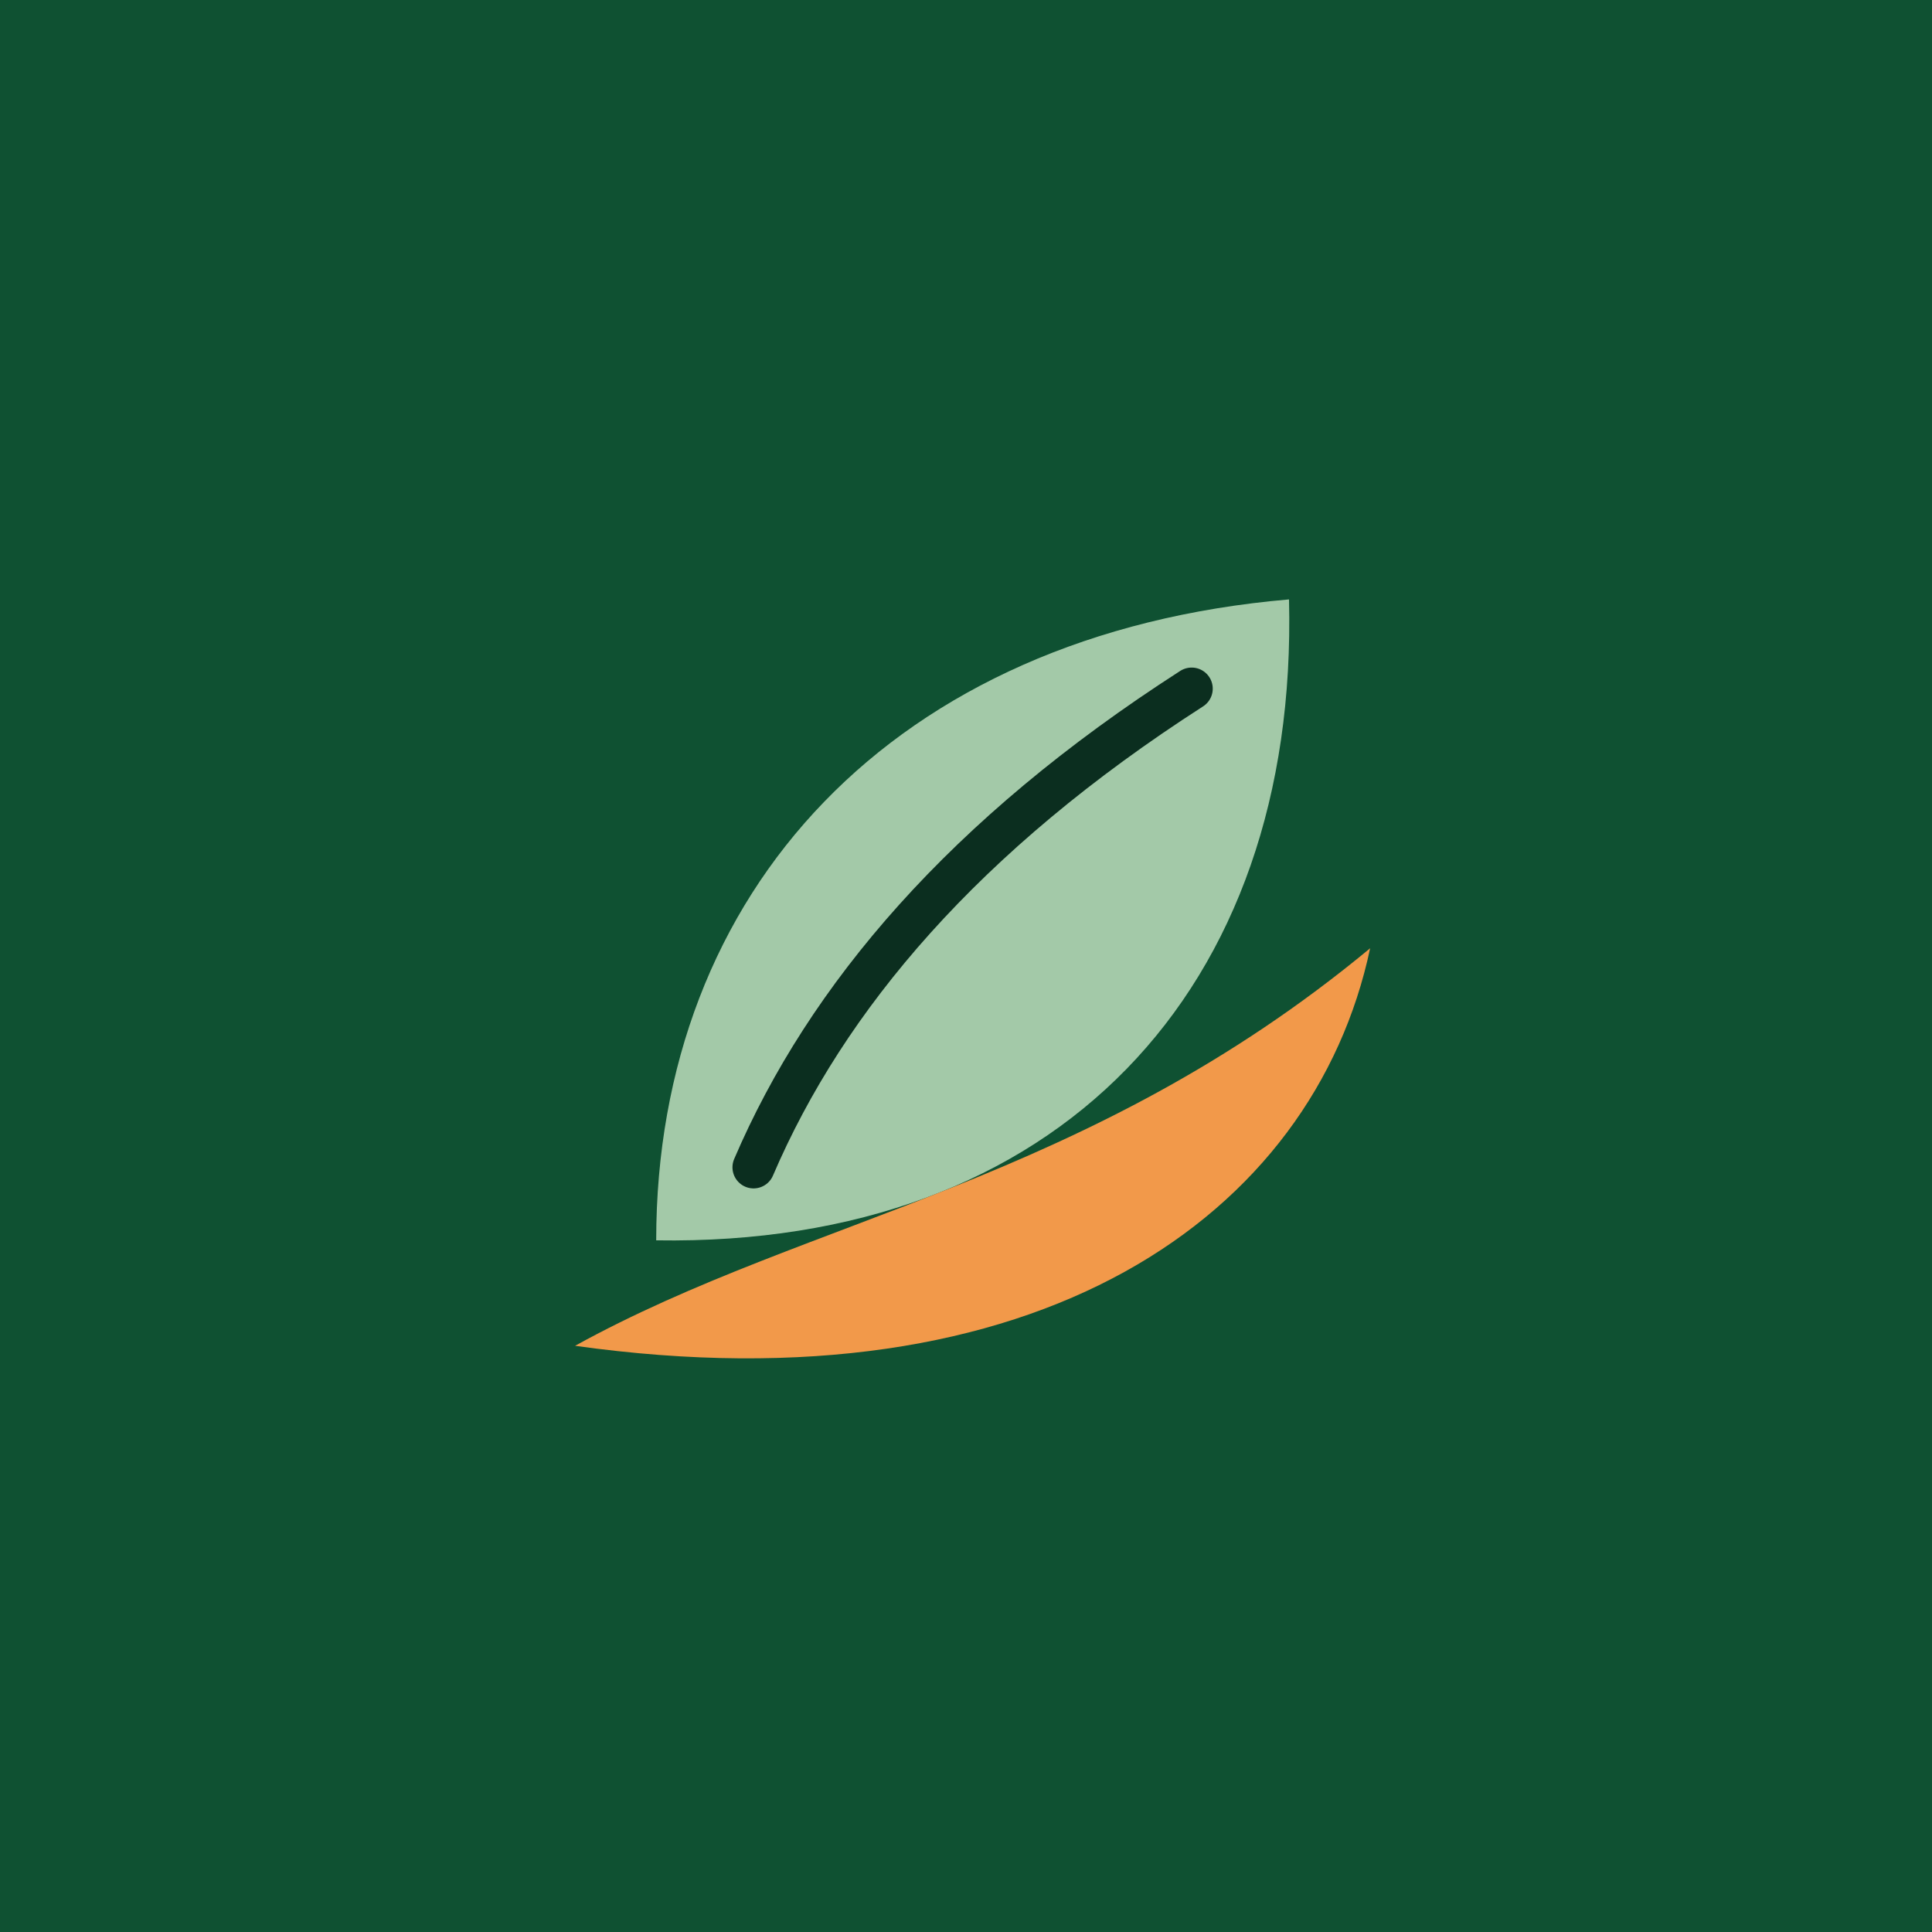
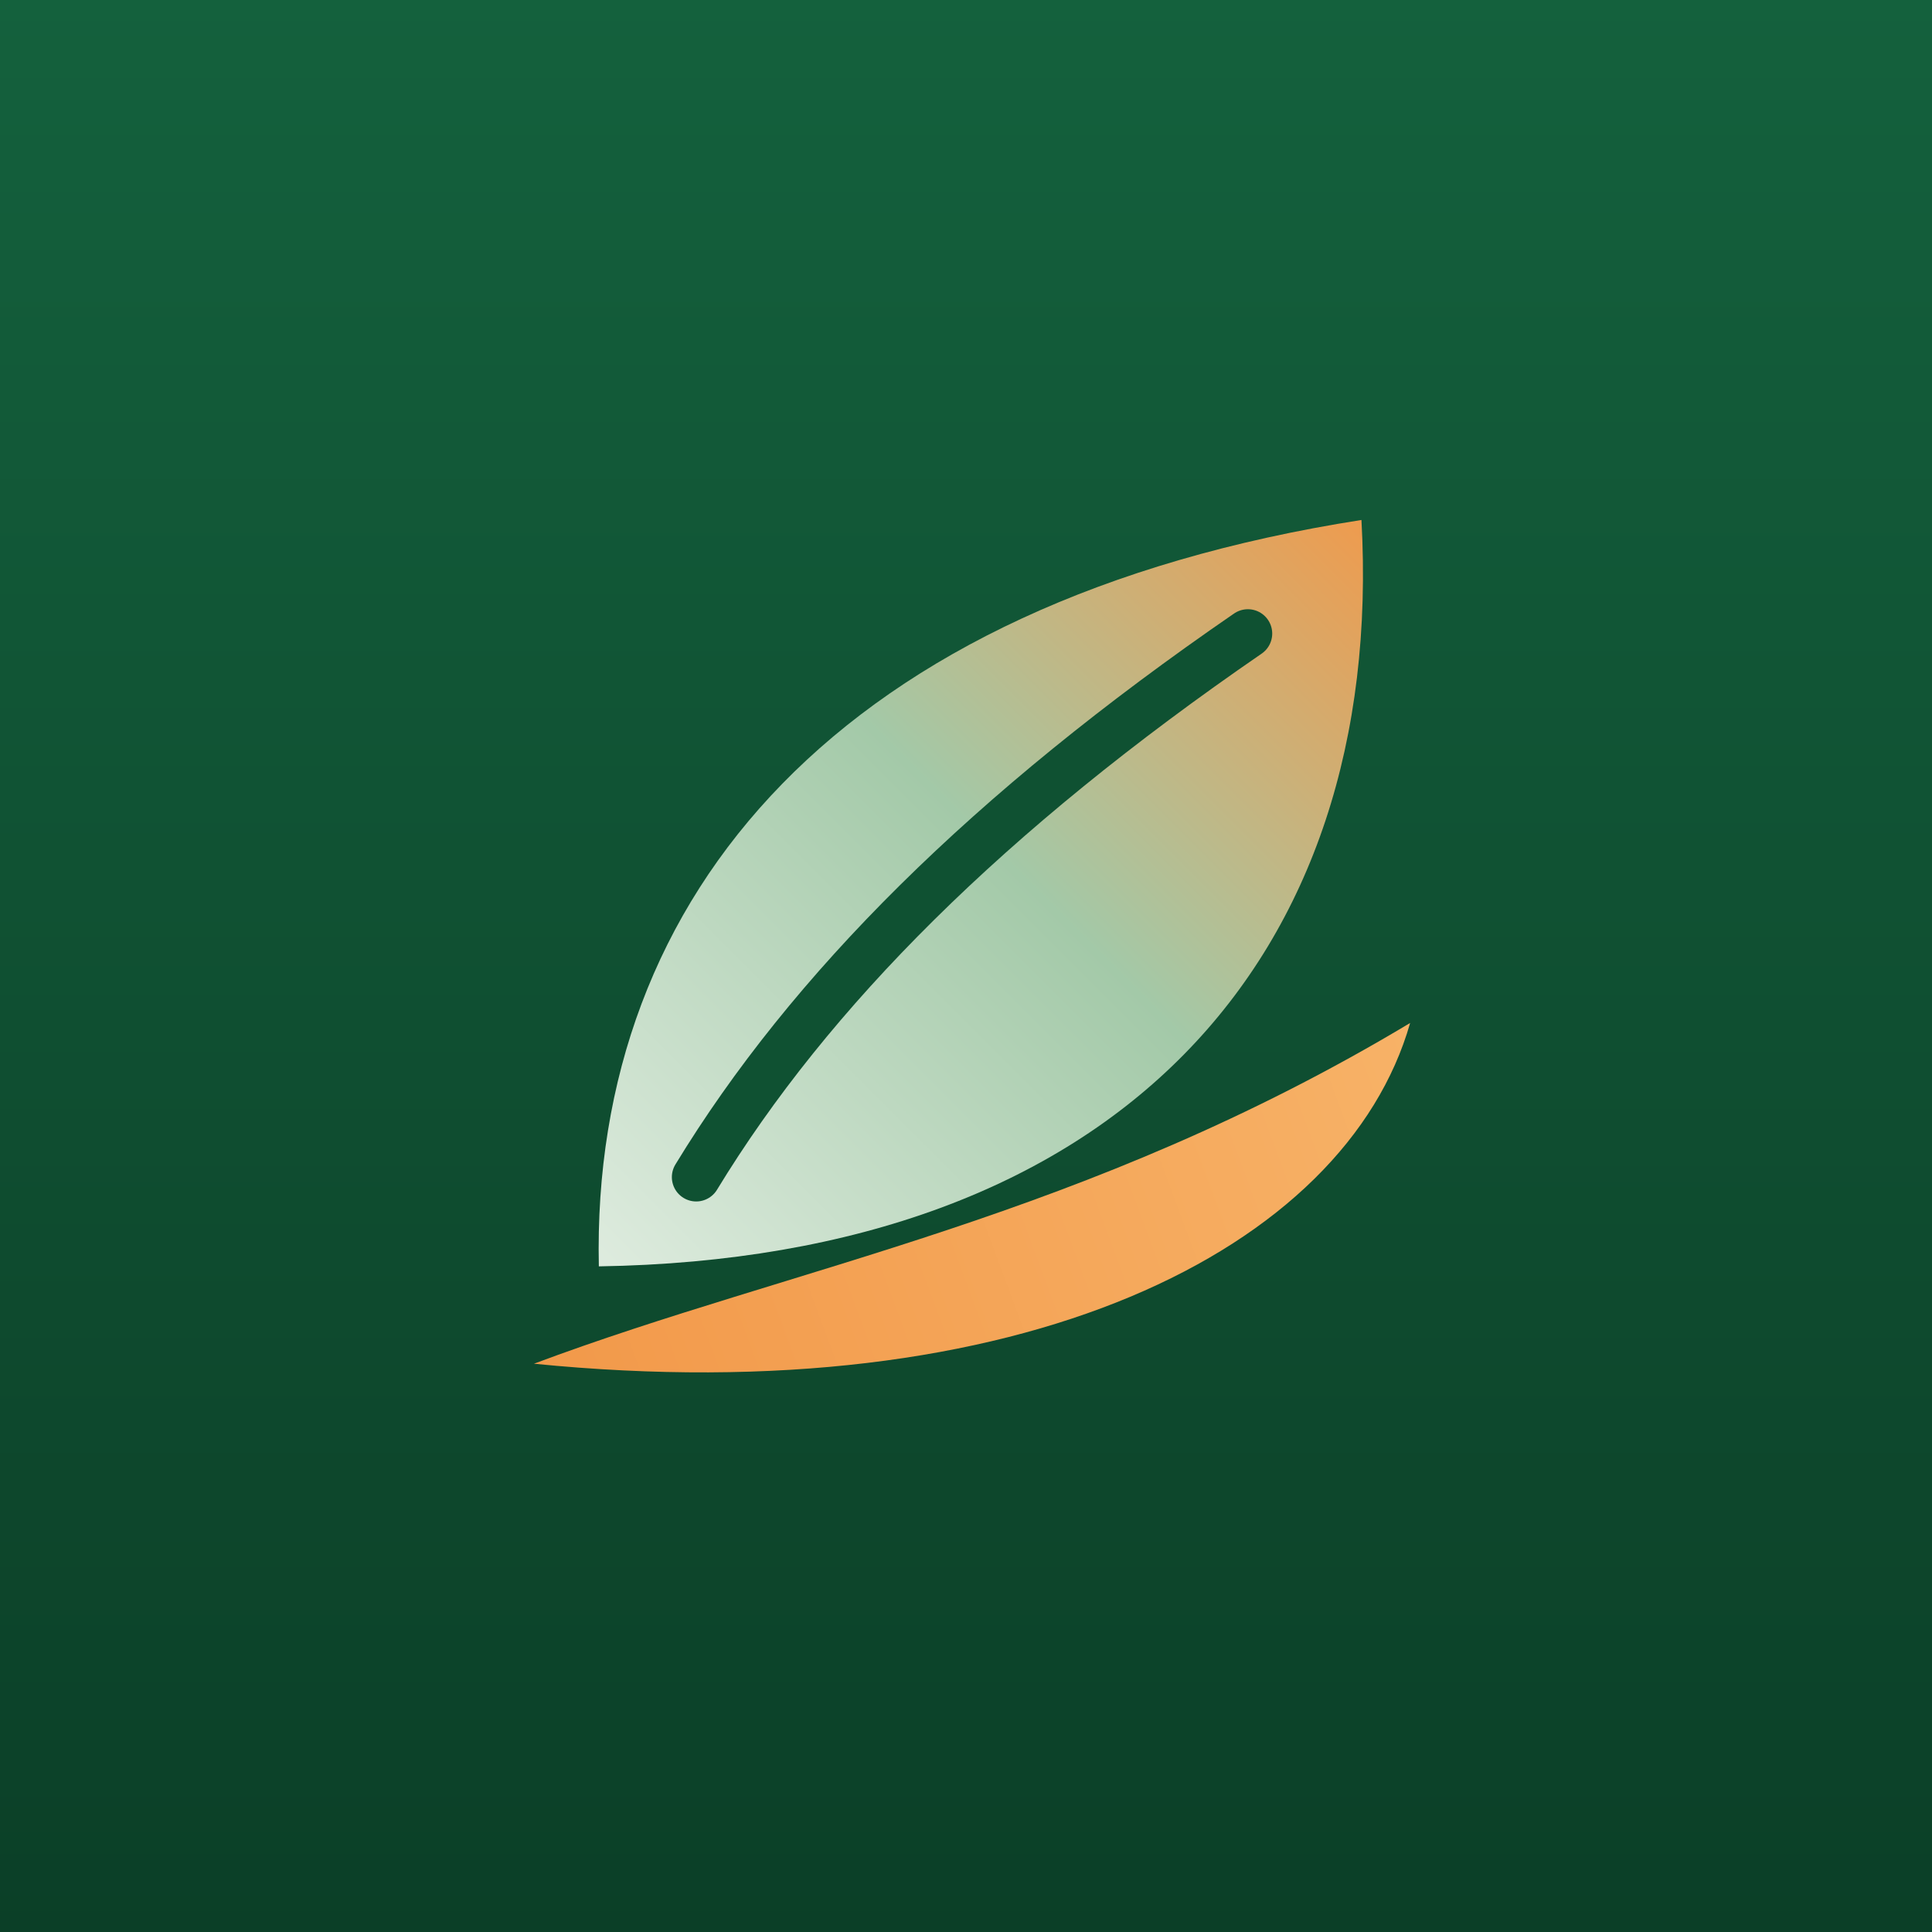
<svg xmlns="http://www.w3.org/2000/svg" viewBox="0 0 512 512">
-   <rect width="512" height="512" fill="#0F5132" />
-   <g transform="translate(118 118) scale(4.3)">
-     <path d="M13 49C13 27.5 27.6 11.6 52 9.5C52.6 33.6 37.7 49.4 13 49Z" fill="#A3C9A8" />
-     <path d="M19 44.5C23.5 34 32 24 46 15" fill="none" stroke="#0B2E1F" stroke-width="2.6" stroke-linecap="round" />
-     <path d="M8 55.5C22.5 47.5 39.5 45.5 57 31C53.5 47.5 36.5 59.5 8 55.5Z" fill="#F2994A" />
+   <defs>
+     <linearGradient id="lf" x1="8" y1="56" x2="58" y2="6" gradientUnits="userSpaceOnUse">
+       <stop offset="0" stop-color="#0B3F27" />
+       <stop offset="0.45" stop-color="#0F5132" />
+       <stop offset="0.75" stop-color="#2E7D6B" />
+       <stop offset="1" stop-color="#F2994A" />
+     </linearGradient>
+     <linearGradient id="lfd" x1="8" y1="56" x2="58" y2="6" gradientUnits="userSpaceOnUse">
+       <stop offset="0" stop-color="#E4EFE4" />
+       <stop offset="0.55" stop-color="#A3C9A8" />
+       <stop offset="1" stop-color="#F2994A" />
+     </linearGradient>
+     <linearGradient id="sw" x1="6" y1="60" x2="60" y2="40" gradientUnits="userSpaceOnUse">
+       <stop offset="0" stop-color="#F2994A" />
+       <stop offset="1" stop-color="#F7B267" />
+     </linearGradient>
+     <linearGradient id="bg" x1="0" y1="0" x2="0" y2="1">
+       <stop offset="0" stop-color="#14613D" />
+       <stop offset="1" stop-color="#0B3F27" />
+     </linearGradient>
+   </defs>
+   <rect width="512" height="512" fill="url(#bg)" />
+   <g transform="translate(120 112) scale(4.3)">
+     <path d="M9 52C8.5 29 24 11 56 6C57.5 33 41 51.5 9 52Z" fill="url(#lfd)" />
+     <path d="M15 46.5C22 35 33 24 49 13" fill="none" stroke="#0F5132" stroke-width="3" stroke-linecap="round" />
+     <path d="M5 58C21 52 39 49 59 37C55 51 35 61 5 58Z" fill="url(#sw)" />
  </g>
</svg>
